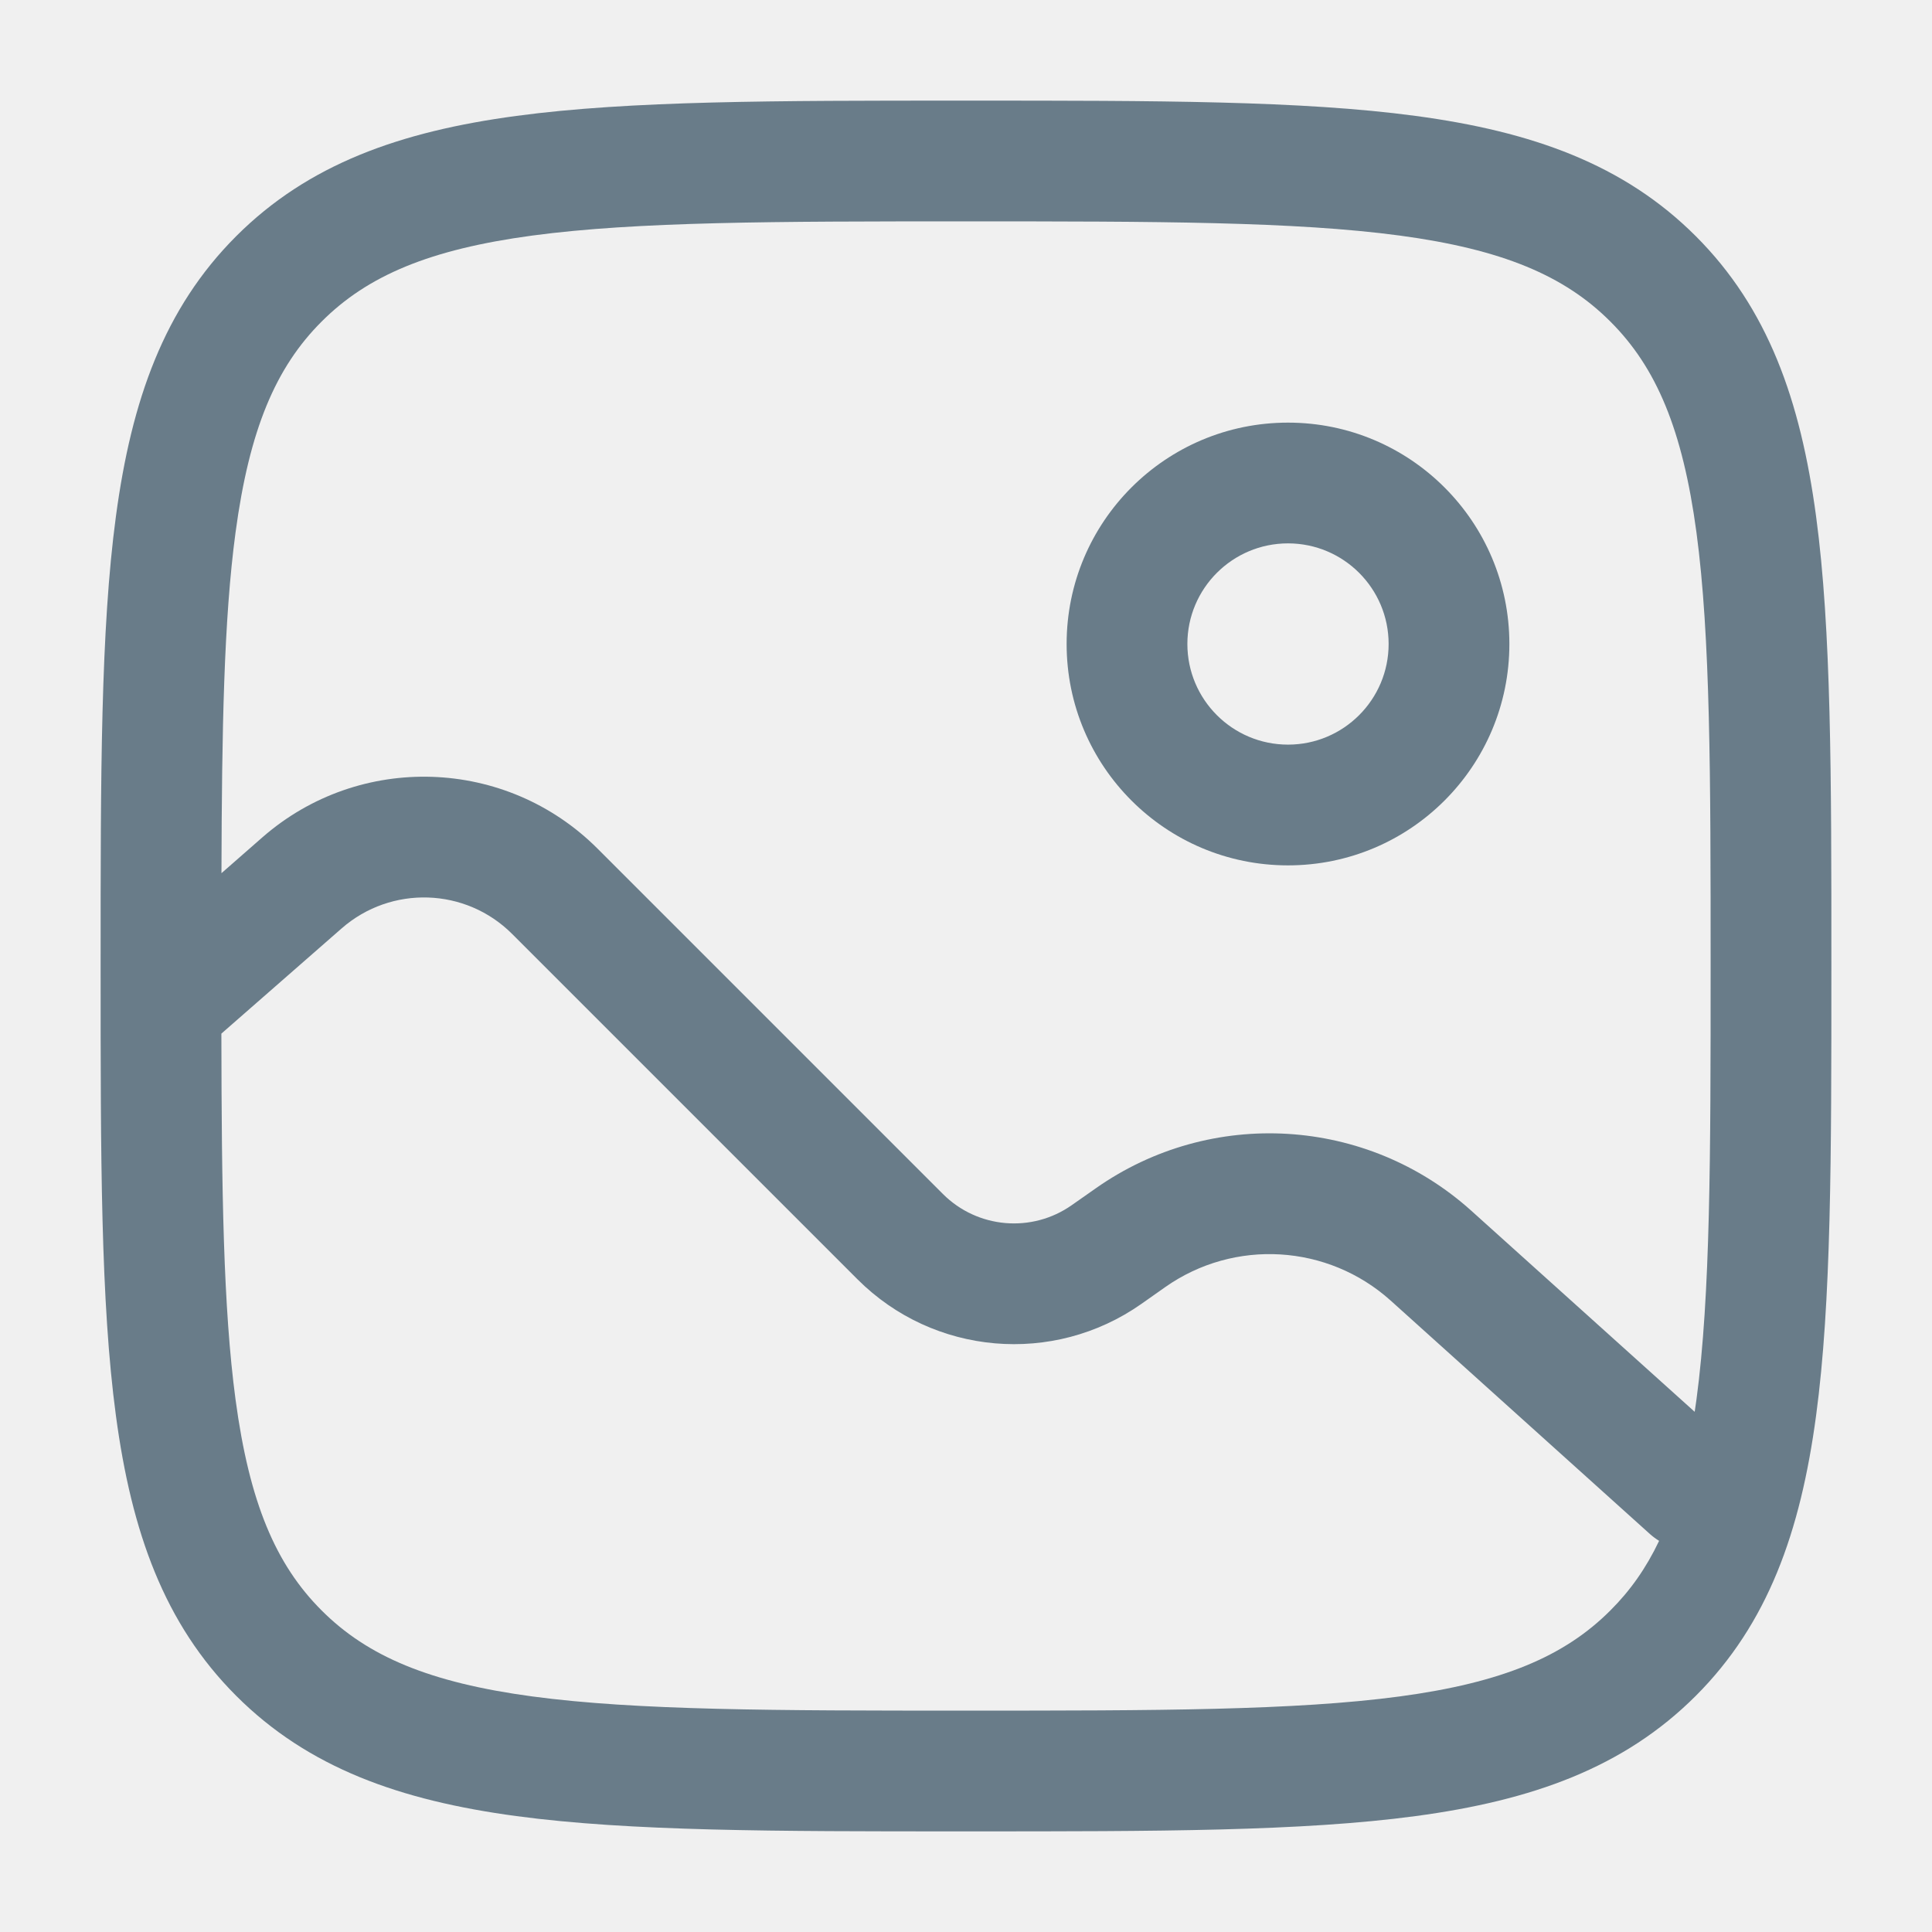
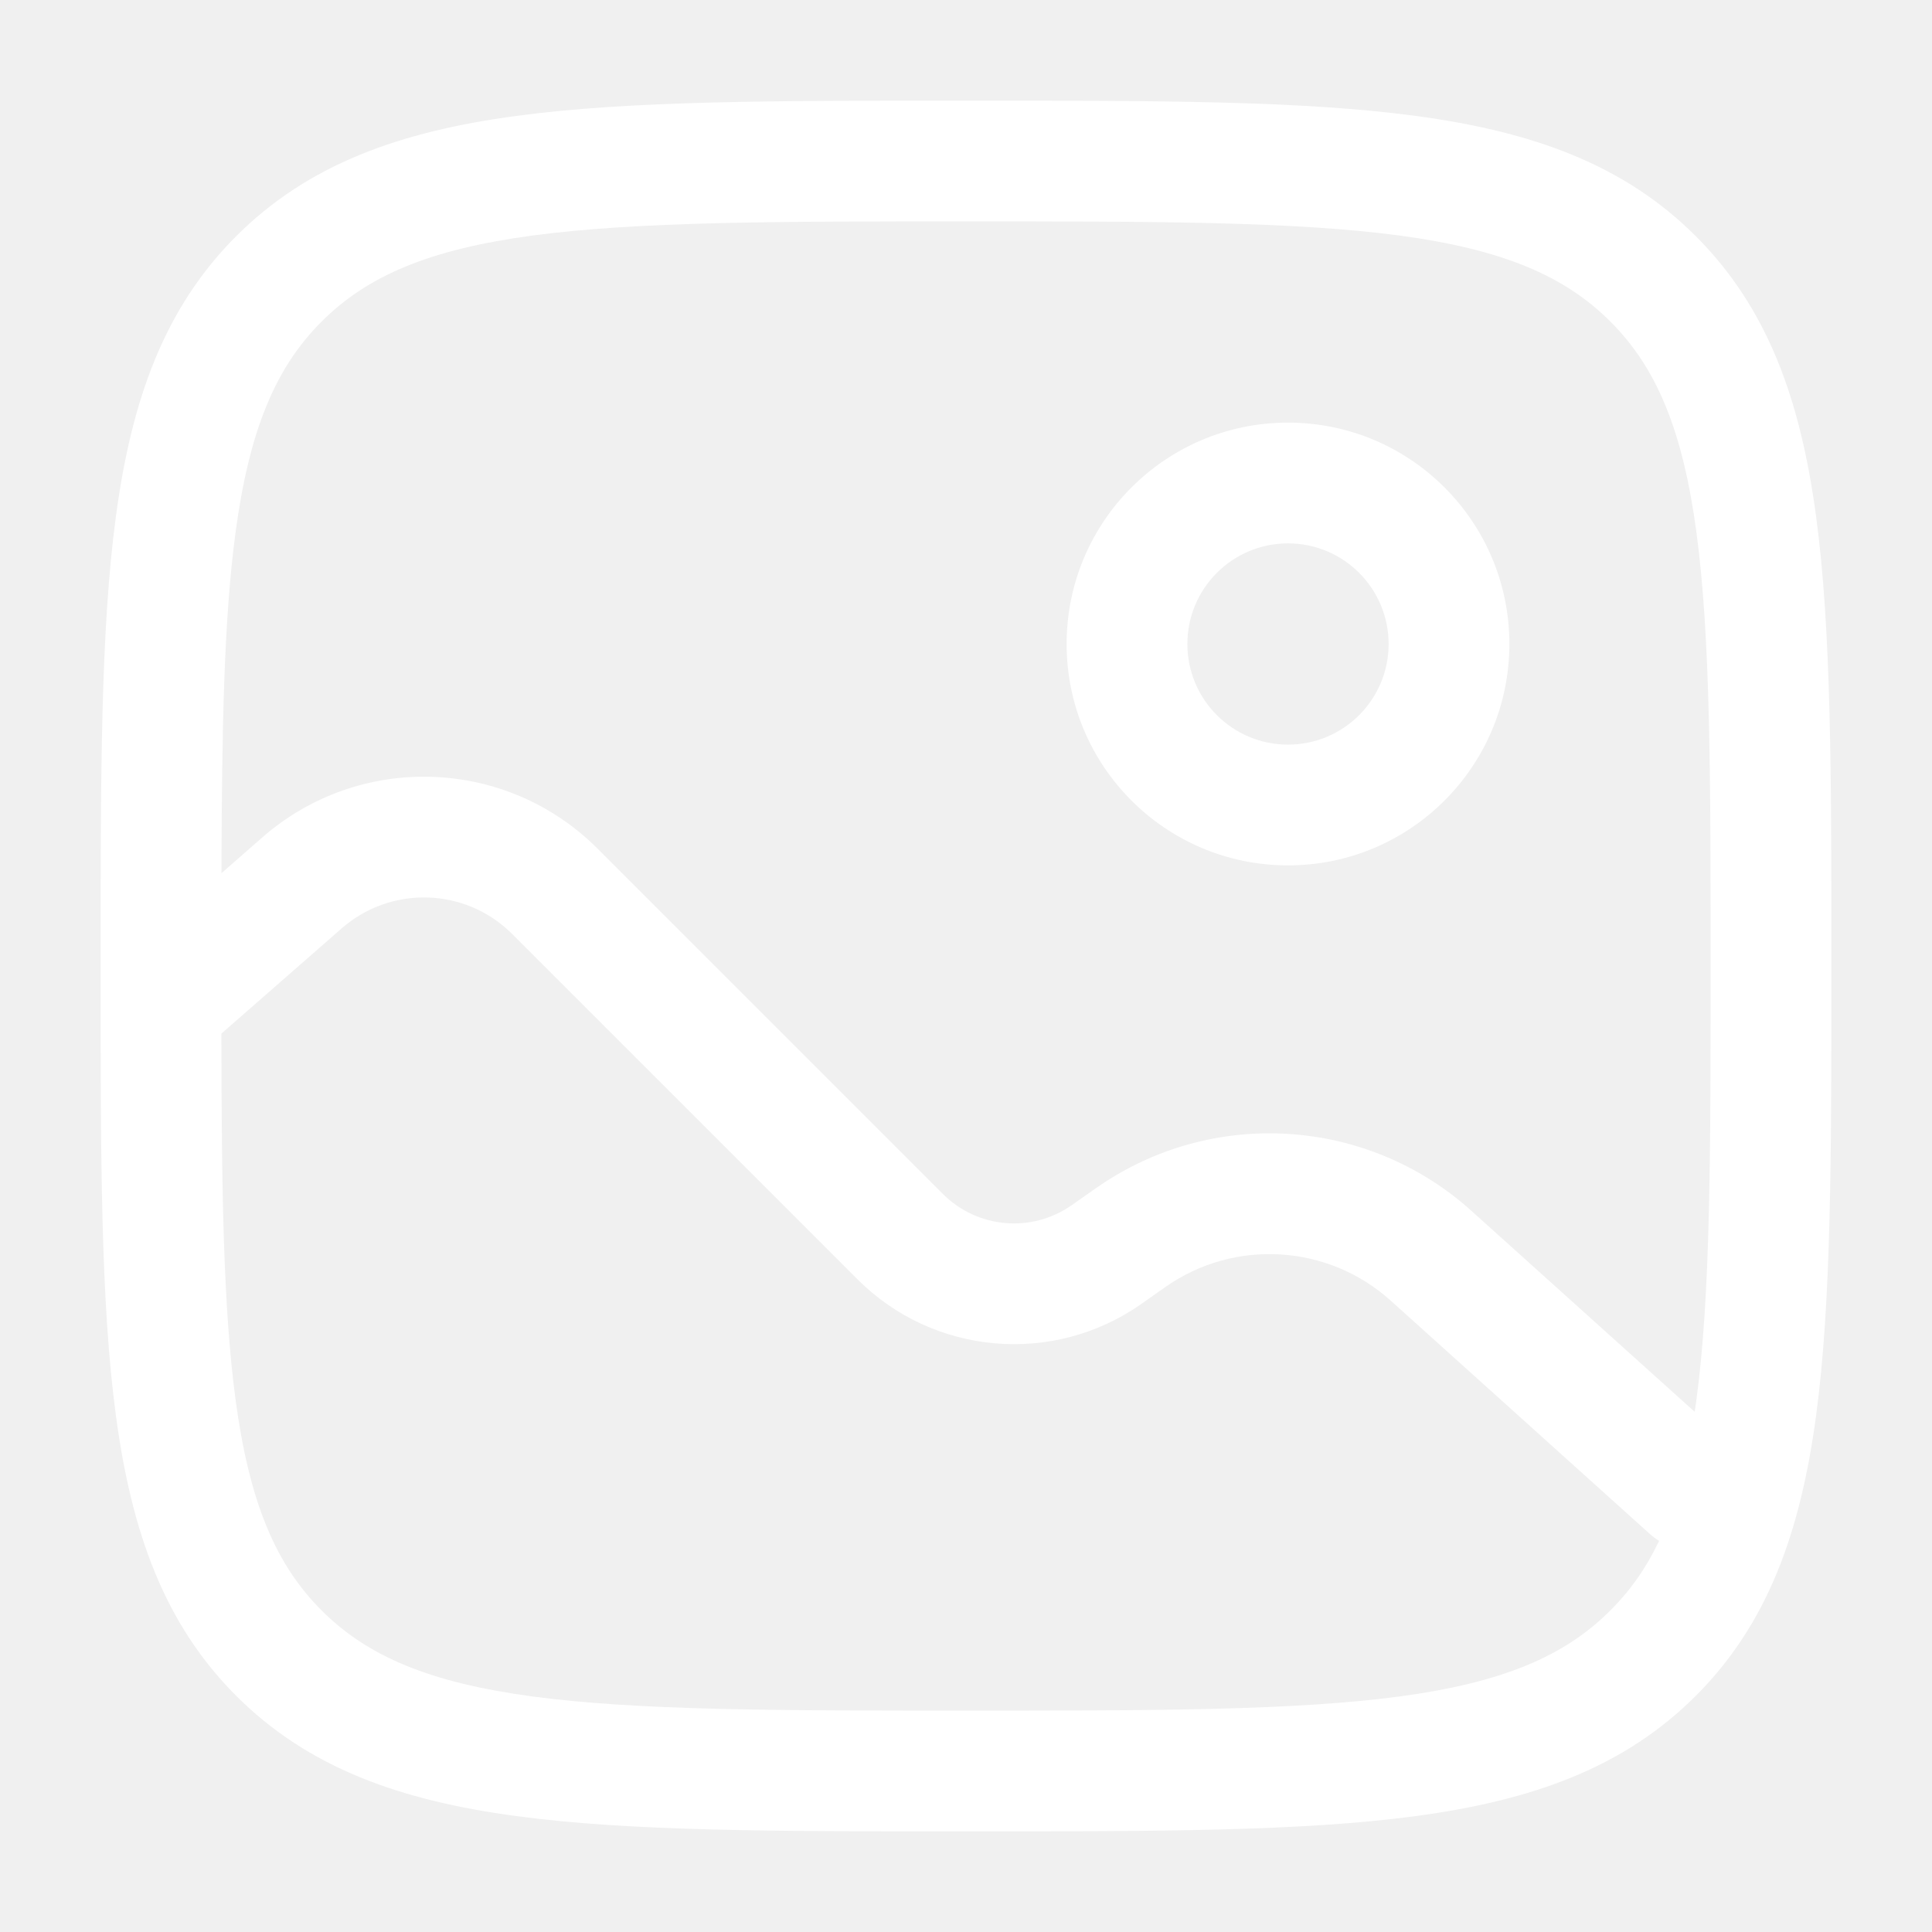
<svg xmlns="http://www.w3.org/2000/svg" width="24" height="24" viewBox="0 0 24 24" fill="none">
-   <path fill-rule="evenodd" clip-rule="evenodd" d="M16 6.75C15.31 6.75 14.75 7.31 14.75 8C14.75 8.69 15.31 9.25 16 9.25C16.69 9.25 17.25 8.69 17.25 8C17.25 7.31 16.69 6.75 16 6.75ZM13.25 8C13.25 6.481 14.481 5.25 16 5.25C17.519 5.25 18.75 6.481 18.75 8C18.75 9.519 17.519 10.75 16 10.75C14.481 10.75 13.25 9.519 13.25 8Z" fill="#697C89" />
-   <path fill-rule="evenodd" clip-rule="evenodd" d="M11.943 1.25H12.057C14.366 1.25 16.175 1.25 17.586 1.44C19.031 1.634 20.171 2.039 21.066 2.934C21.961 3.829 22.366 4.969 22.56 6.414C22.75 7.825 22.75 9.634 22.75 11.943V12.057C22.75 14.366 22.75 16.175 22.56 17.586C22.366 19.031 21.961 20.171 21.066 21.066C20.171 21.961 19.031 22.366 17.586 22.56C16.175 22.75 14.366 22.75 12.057 22.75H11.943C9.634 22.75 7.825 22.75 6.414 22.56C4.969 22.366 3.829 21.961 2.934 21.066C2.039 20.171 1.634 19.031 1.44 17.586C1.25 16.175 1.25 14.366 1.25 12.057V11.943C1.25 9.634 1.25 7.825 1.44 6.414C1.634 4.969 2.039 3.829 2.934 2.934C3.829 2.039 4.969 1.634 6.414 1.44C7.825 1.25 9.634 1.25 11.943 1.25ZM3.995 20.005C3.425 19.436 3.098 18.665 2.926 17.386C2.773 16.245 2.753 14.789 2.75 12.84L4.245 11.532C4.86 10.995 5.785 11.025 6.362 11.602L10.652 15.892C11.597 16.837 13.084 16.966 14.178 16.198L14.476 15.988C15.334 15.385 16.495 15.455 17.275 16.156L20.498 19.058C20.533 19.089 20.571 19.117 20.61 19.141C20.448 19.482 20.249 19.762 20.005 20.005C19.436 20.575 18.665 20.902 17.386 21.074C16.086 21.248 14.378 21.25 12 21.25C9.622 21.25 7.914 21.248 6.614 21.074C5.335 20.902 4.564 20.575 3.995 20.005ZM6.614 2.926C5.335 3.098 4.564 3.425 3.995 3.995C3.425 4.564 3.098 5.335 2.926 6.614C2.781 7.693 2.756 9.054 2.751 10.847L3.258 10.403C4.466 9.346 6.287 9.406 7.423 10.542L11.713 14.832C12.142 15.261 12.818 15.32 13.315 14.97L13.613 14.761C15.044 13.755 16.979 13.872 18.278 15.041L21.052 17.538C21.06 17.488 21.067 17.438 21.074 17.386C21.248 16.086 21.25 14.378 21.25 12C21.25 9.622 21.248 7.914 21.074 6.614C20.902 5.335 20.575 4.564 20.005 3.995C19.436 3.425 18.665 3.098 17.386 2.926C16.086 2.752 14.378 2.75 12 2.75C9.622 2.75 7.914 2.752 6.614 2.926Z" fill="#697C89" />
+   <path fill-rule="evenodd" clip-rule="evenodd" d="M16 6.75C15.31 6.75 14.75 7.31 14.75 8C14.75 8.69 15.31 9.25 16 9.25C16.69 9.25 17.25 8.69 17.25 8C17.25 7.31 16.69 6.75 16 6.75ZM13.25 8C13.25 6.481 14.481 5.25 16 5.25C17.519 5.25 18.75 6.481 18.75 8C18.75 9.519 17.519 10.75 16 10.75C14.481 10.75 13.25 9.519 13.25 8Z" fill="white" />
+   <path fill-rule="evenodd" clip-rule="evenodd" d="M11.943 1.25H12.057C14.366 1.25 16.175 1.25 17.586 1.44C19.031 1.634 20.171 2.039 21.066 2.934C21.961 3.829 22.366 4.969 22.56 6.414C22.75 7.825 22.75 9.634 22.75 11.943V12.057C22.75 14.366 22.75 16.175 22.56 17.586C22.366 19.031 21.961 20.171 21.066 21.066C20.171 21.961 19.031 22.366 17.586 22.56C16.175 22.75 14.366 22.75 12.057 22.75H11.943C9.634 22.75 7.825 22.75 6.414 22.56C4.969 22.366 3.829 21.961 2.934 21.066C2.039 20.171 1.634 19.031 1.44 17.586C1.25 16.175 1.25 14.366 1.25 12.057V11.943C1.25 9.634 1.25 7.825 1.44 6.414C1.634 4.969 2.039 3.829 2.934 2.934C3.829 2.039 4.969 1.634 6.414 1.44C7.825 1.25 9.634 1.25 11.943 1.25ZM3.995 20.005C3.425 19.436 3.098 18.665 2.926 17.386C2.773 16.245 2.753 14.789 2.75 12.84L4.245 11.532C4.86 10.995 5.785 11.025 6.362 11.602L10.652 15.892C11.597 16.837 13.084 16.966 14.178 16.198L14.476 15.988C15.334 15.385 16.495 15.455 17.275 16.156L20.498 19.058C20.533 19.089 20.571 19.117 20.61 19.141C20.448 19.482 20.249 19.762 20.005 20.005C19.436 20.575 18.665 20.902 17.386 21.074C16.086 21.248 14.378 21.25 12 21.25C9.622 21.25 7.914 21.248 6.614 21.074C5.335 20.902 4.564 20.575 3.995 20.005ZM6.614 2.926C5.335 3.098 4.564 3.425 3.995 3.995C3.425 4.564 3.098 5.335 2.926 6.614C2.781 7.693 2.756 9.054 2.751 10.847L3.258 10.403C4.466 9.346 6.287 9.406 7.423 10.542L11.713 14.832C12.142 15.261 12.818 15.32 13.315 14.97L13.613 14.761C15.044 13.755 16.979 13.872 18.278 15.041L21.052 17.538C21.06 17.488 21.067 17.438 21.074 17.386C21.248 16.086 21.25 14.378 21.25 12C21.25 9.622 21.248 7.914 21.074 6.614C20.902 5.335 20.575 4.564 20.005 3.995C19.436 3.425 18.665 3.098 17.386 2.926C16.086 2.752 14.378 2.75 12 2.75C9.622 2.75 7.914 2.752 6.614 2.926Z" fill="white" />
</svg>
